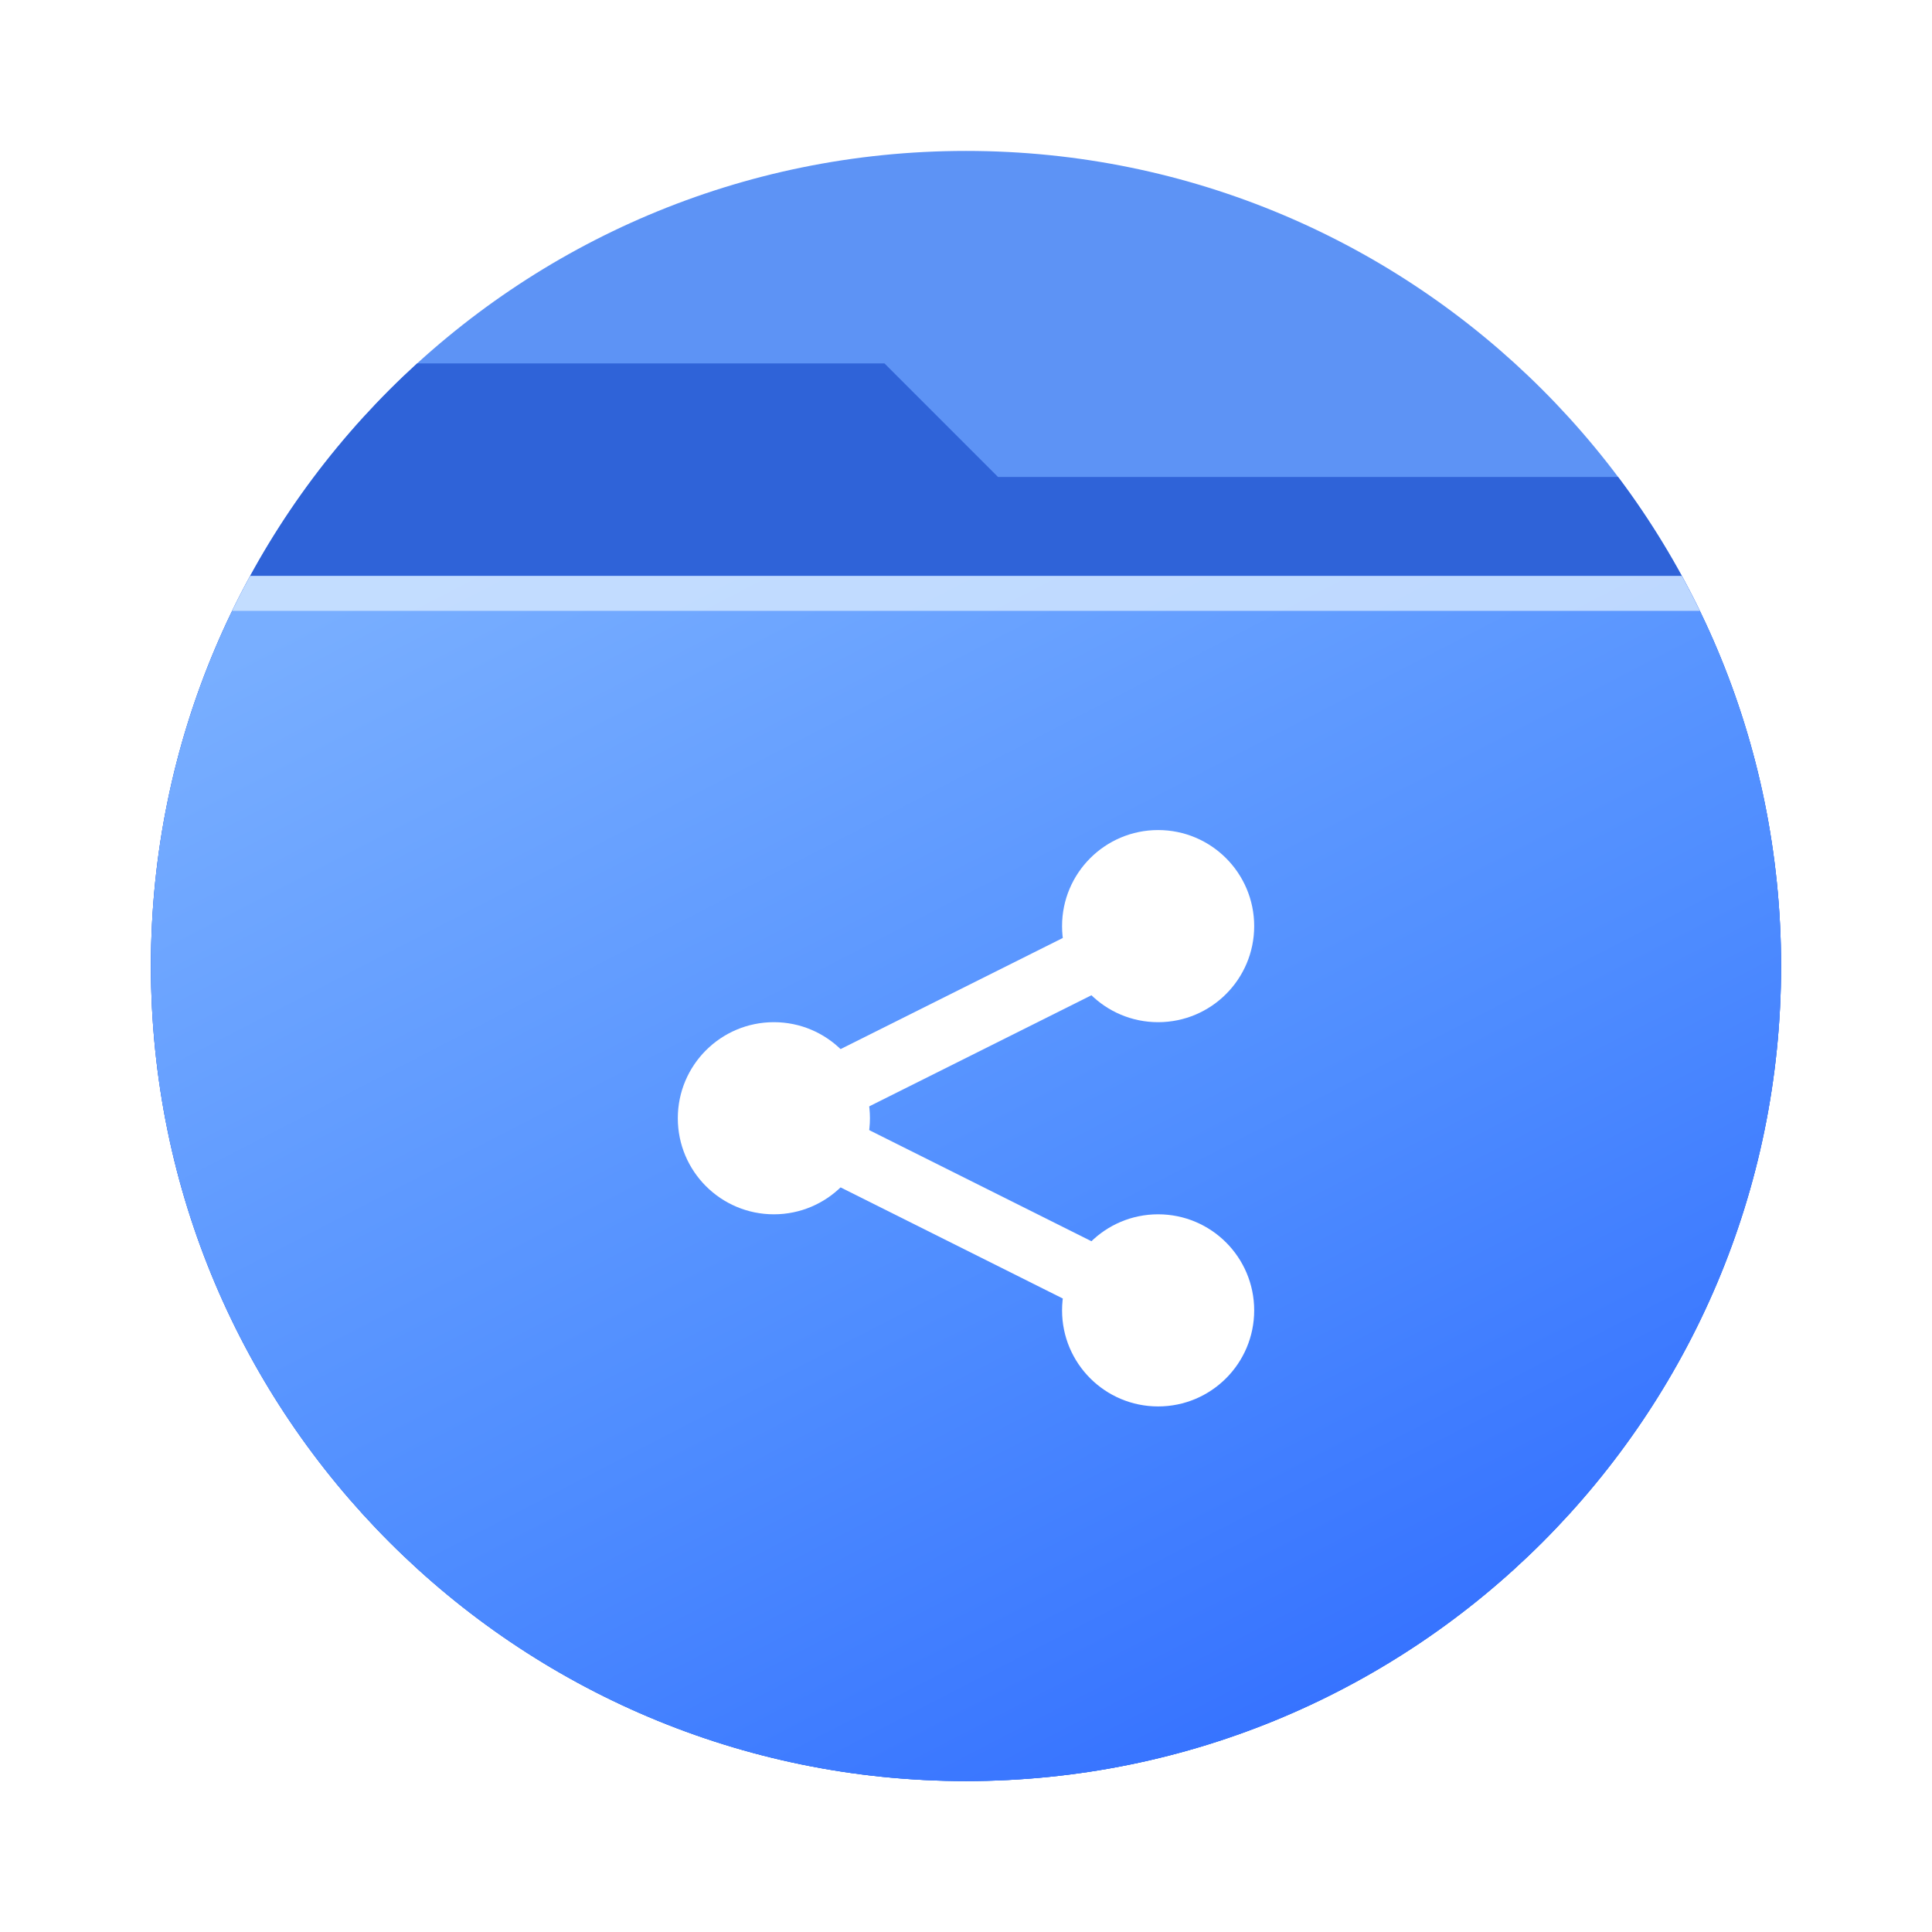
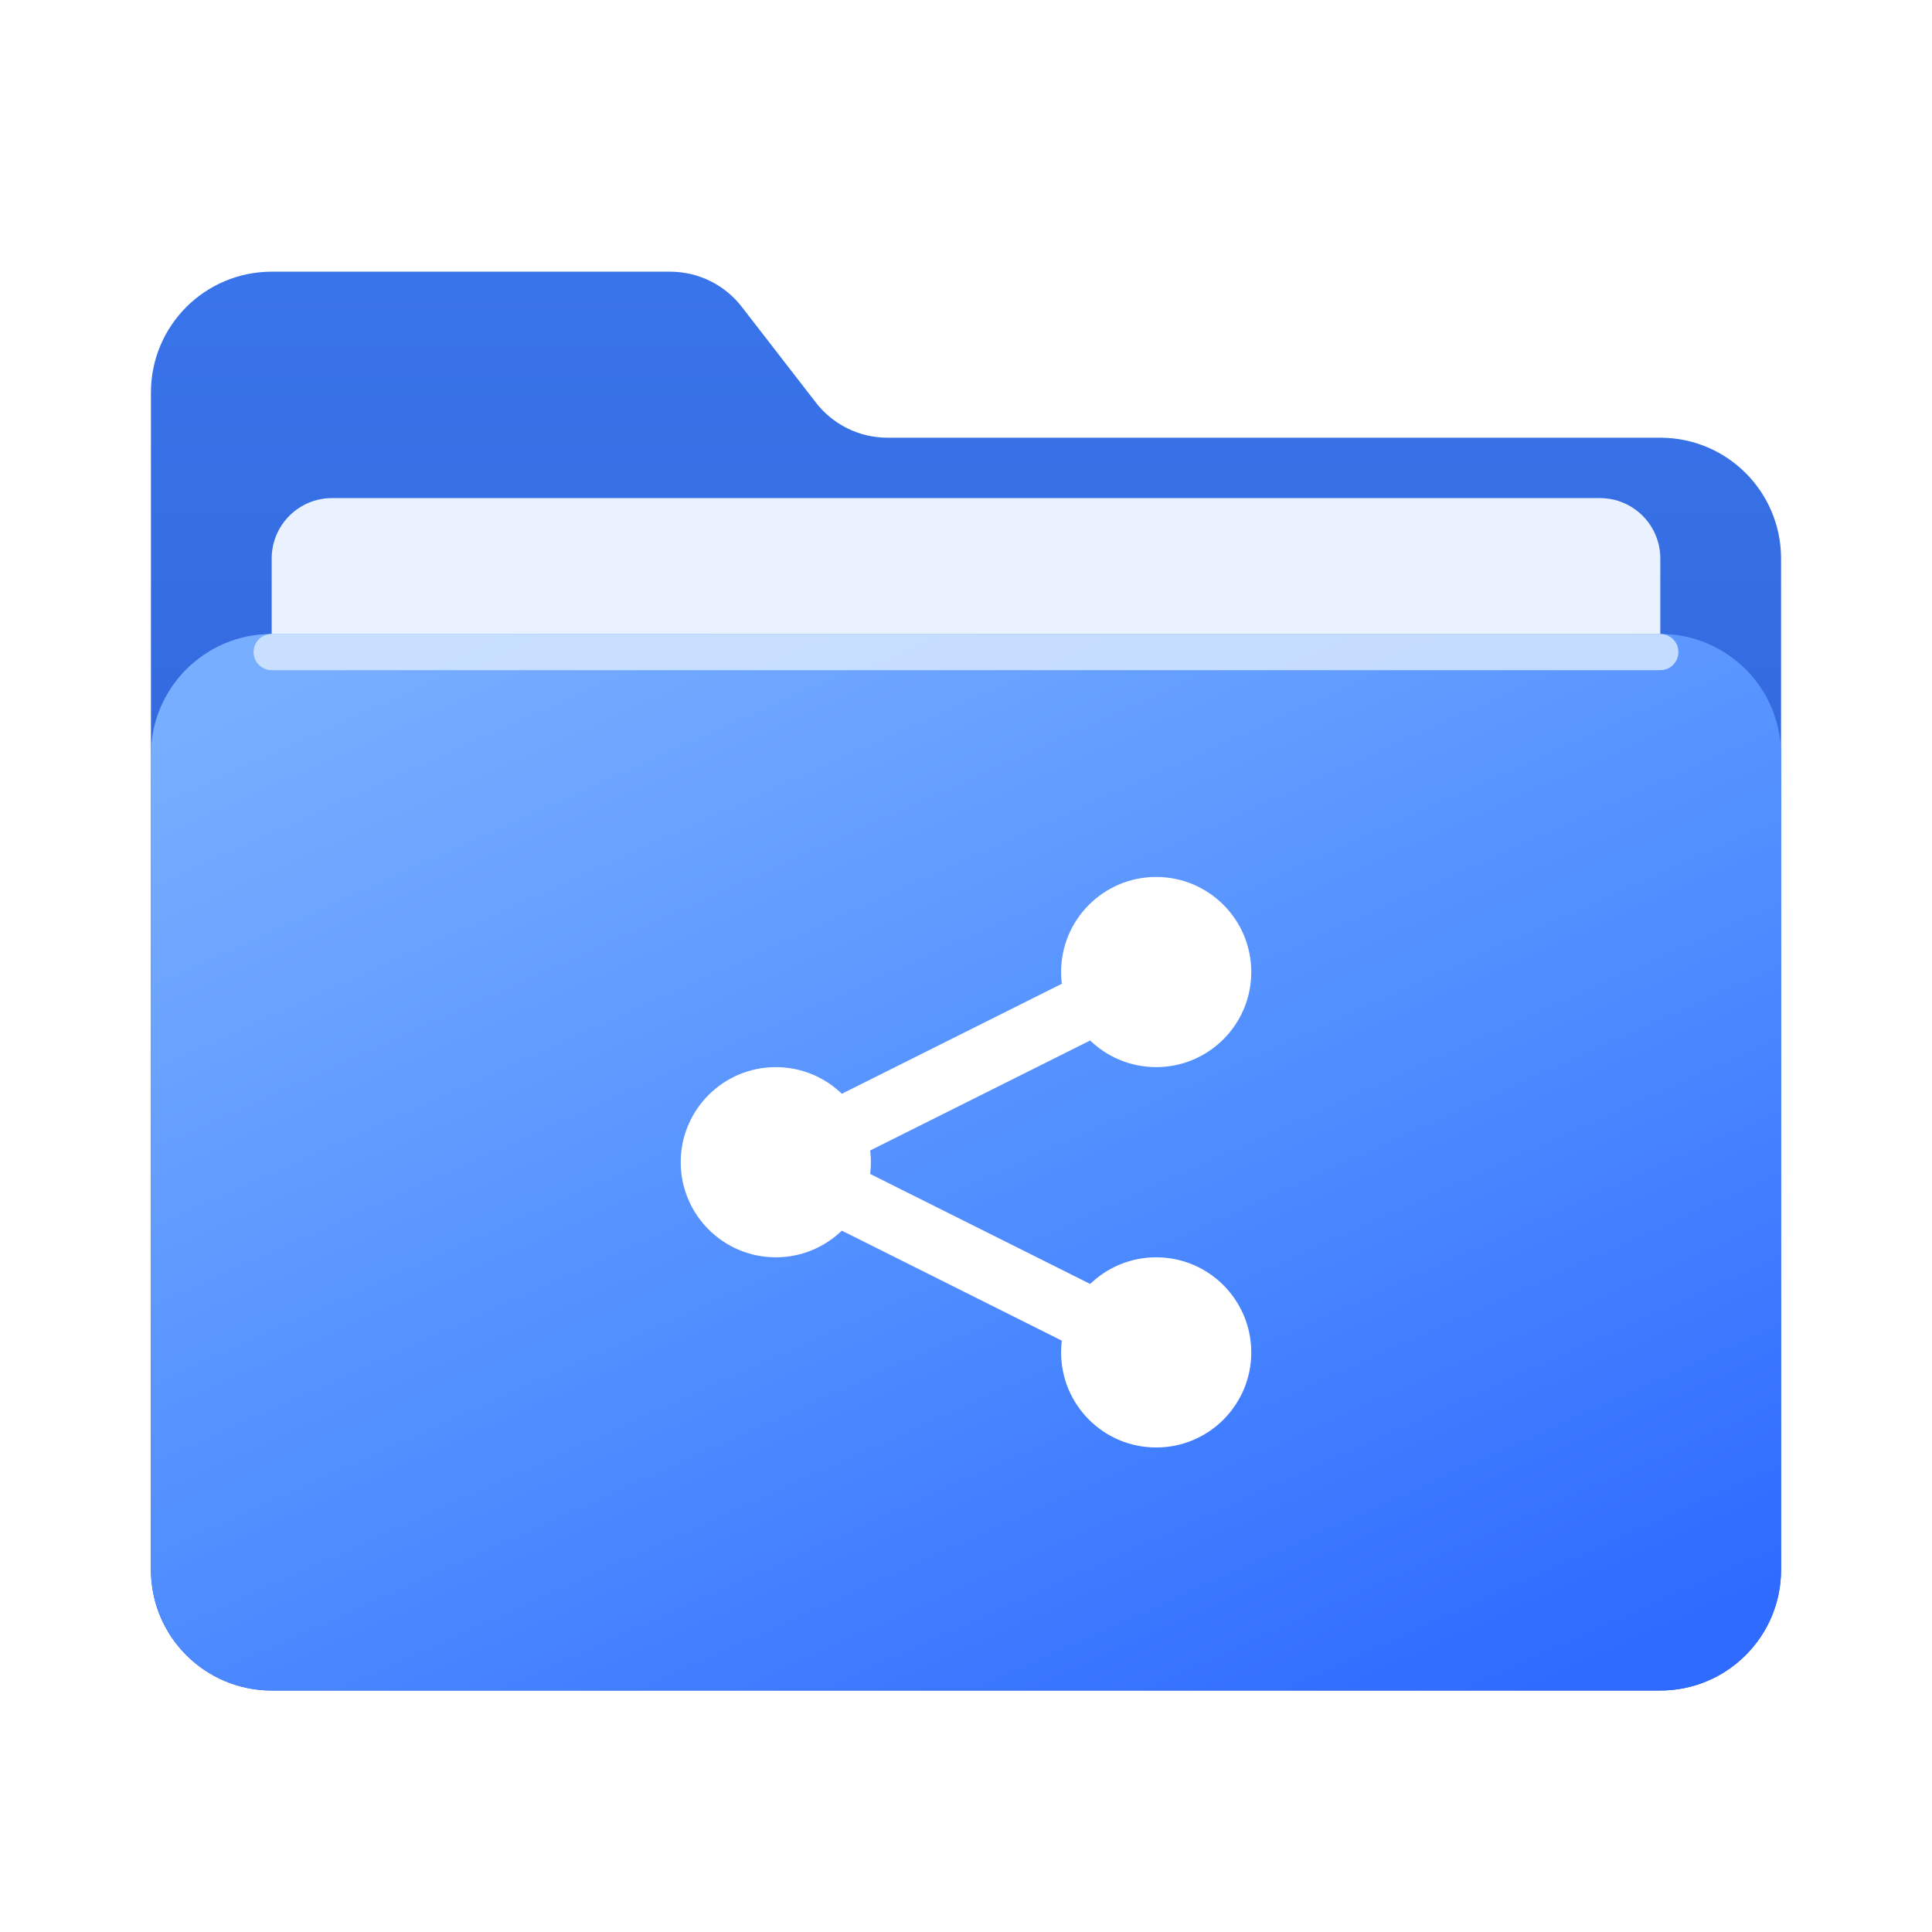
<svg xmlns="http://www.w3.org/2000/svg" width="64" height="64" viewBox="0 0 64 64">
  <defs>
-     <clipPath id="disk">
-       <circle cx="32" cy="32" r="28" />
-     </clipPath>
+     <linearGradient id="back" x1="0" y1="0" x2="0" y2="1">
+       <stop offset="0" stop-color="#3a74ea" />
+       <stop offset="1" stop-color="#2556c8" />
+     </linearGradient>
    <linearGradient id="front" x1=".15" y1="0" x2=".85" y2="1">
      <stop offset="0" stop-color="#78aeff" />
      <stop offset=".55" stop-color="#4f8dff" />
      <stop offset="1" stop-color="#2f6bff" />
    </linearGradient>
  </defs>
-   <g transform="translate(32 32) scale(0.9643) translate(-32 -32)">
-     <g clip-path="url(#disk)">
-       <rect x="4" y="4" width="56" height="56" fill="#5d93f5" />
-       <path d="M4 11.3H29.2L33.1 15.2H60V60H4z" fill="#2f63d8" />
-       <path d="M4 18.6H60V60H4z" fill="url(#front)" />
-       <path d="M4 19.2H60" stroke="#d6e8ff" stroke-width="1.2" opacity=".8" />
-     </g>
-     <g color="#ffffff" transform="translate(32 37.23) scale(1.1)">
-       <path d="M-9 0a3 3 0 1 0 6 0a3 3 0 1 0 -6 0" fill="currentColor" />
-       <path d="M3 -6a3 3 0 1 0 6 0a3 3 0 1 0 -6 0" fill="currentColor" />
-       <path d="M3 6a3 3 0 1 0 6 0a3 3 0 1 0 -6 0" fill="currentColor" />
-       <path d="M-6 0l12-6M-6 0l12 6" fill="none" stroke="currentColor" stroke-width="2" stroke-linecap="round" stroke-linejoin="round" />
-     </g>
+   <path d="M9 9h13.2a3 3 0 0 1 2.4 1.2l2.4 3.1a3 3 0 0 0 2.4 1.2H55a4 4 0 0 1 4 4V52a4 4 0 0 1-4 4H9a4 4 0 0 1-4-4V13a4 4 0 0 1 4-4z" fill="url(#back)" />
+   <rect x="9" y="16.5" width="46" height="14" rx="2" fill="#eaf2ff" />
+   <rect x="5" y="21" width="54" height="35" rx="4" fill="url(#front)" />
+   <path d="M9.0 21.6H55.0" stroke="#d6e8ff" stroke-width="1.2" stroke-linecap="round" opacity=".85" />
+   <g color="#ffffff" transform="translate(32 38.5) scale(1.05)">
+     <path d="M-9 0a3 3 0 1 0 6 0a3 3 0 1 0 -6 0" fill="currentColor" />
+     <path d="M3 -6a3 3 0 1 0 6 0a3 3 0 1 0 -6 0" fill="currentColor" />
+     <path d="M3 6a3 3 0 1 0 6 0a3 3 0 1 0 -6 0" fill="currentColor" />
+     <path d="M-6 0l12-6M-6 0l12 6" fill="none" stroke="currentColor" stroke-width="2" stroke-linecap="round" stroke-linejoin="round" />
  </g>
</svg>
